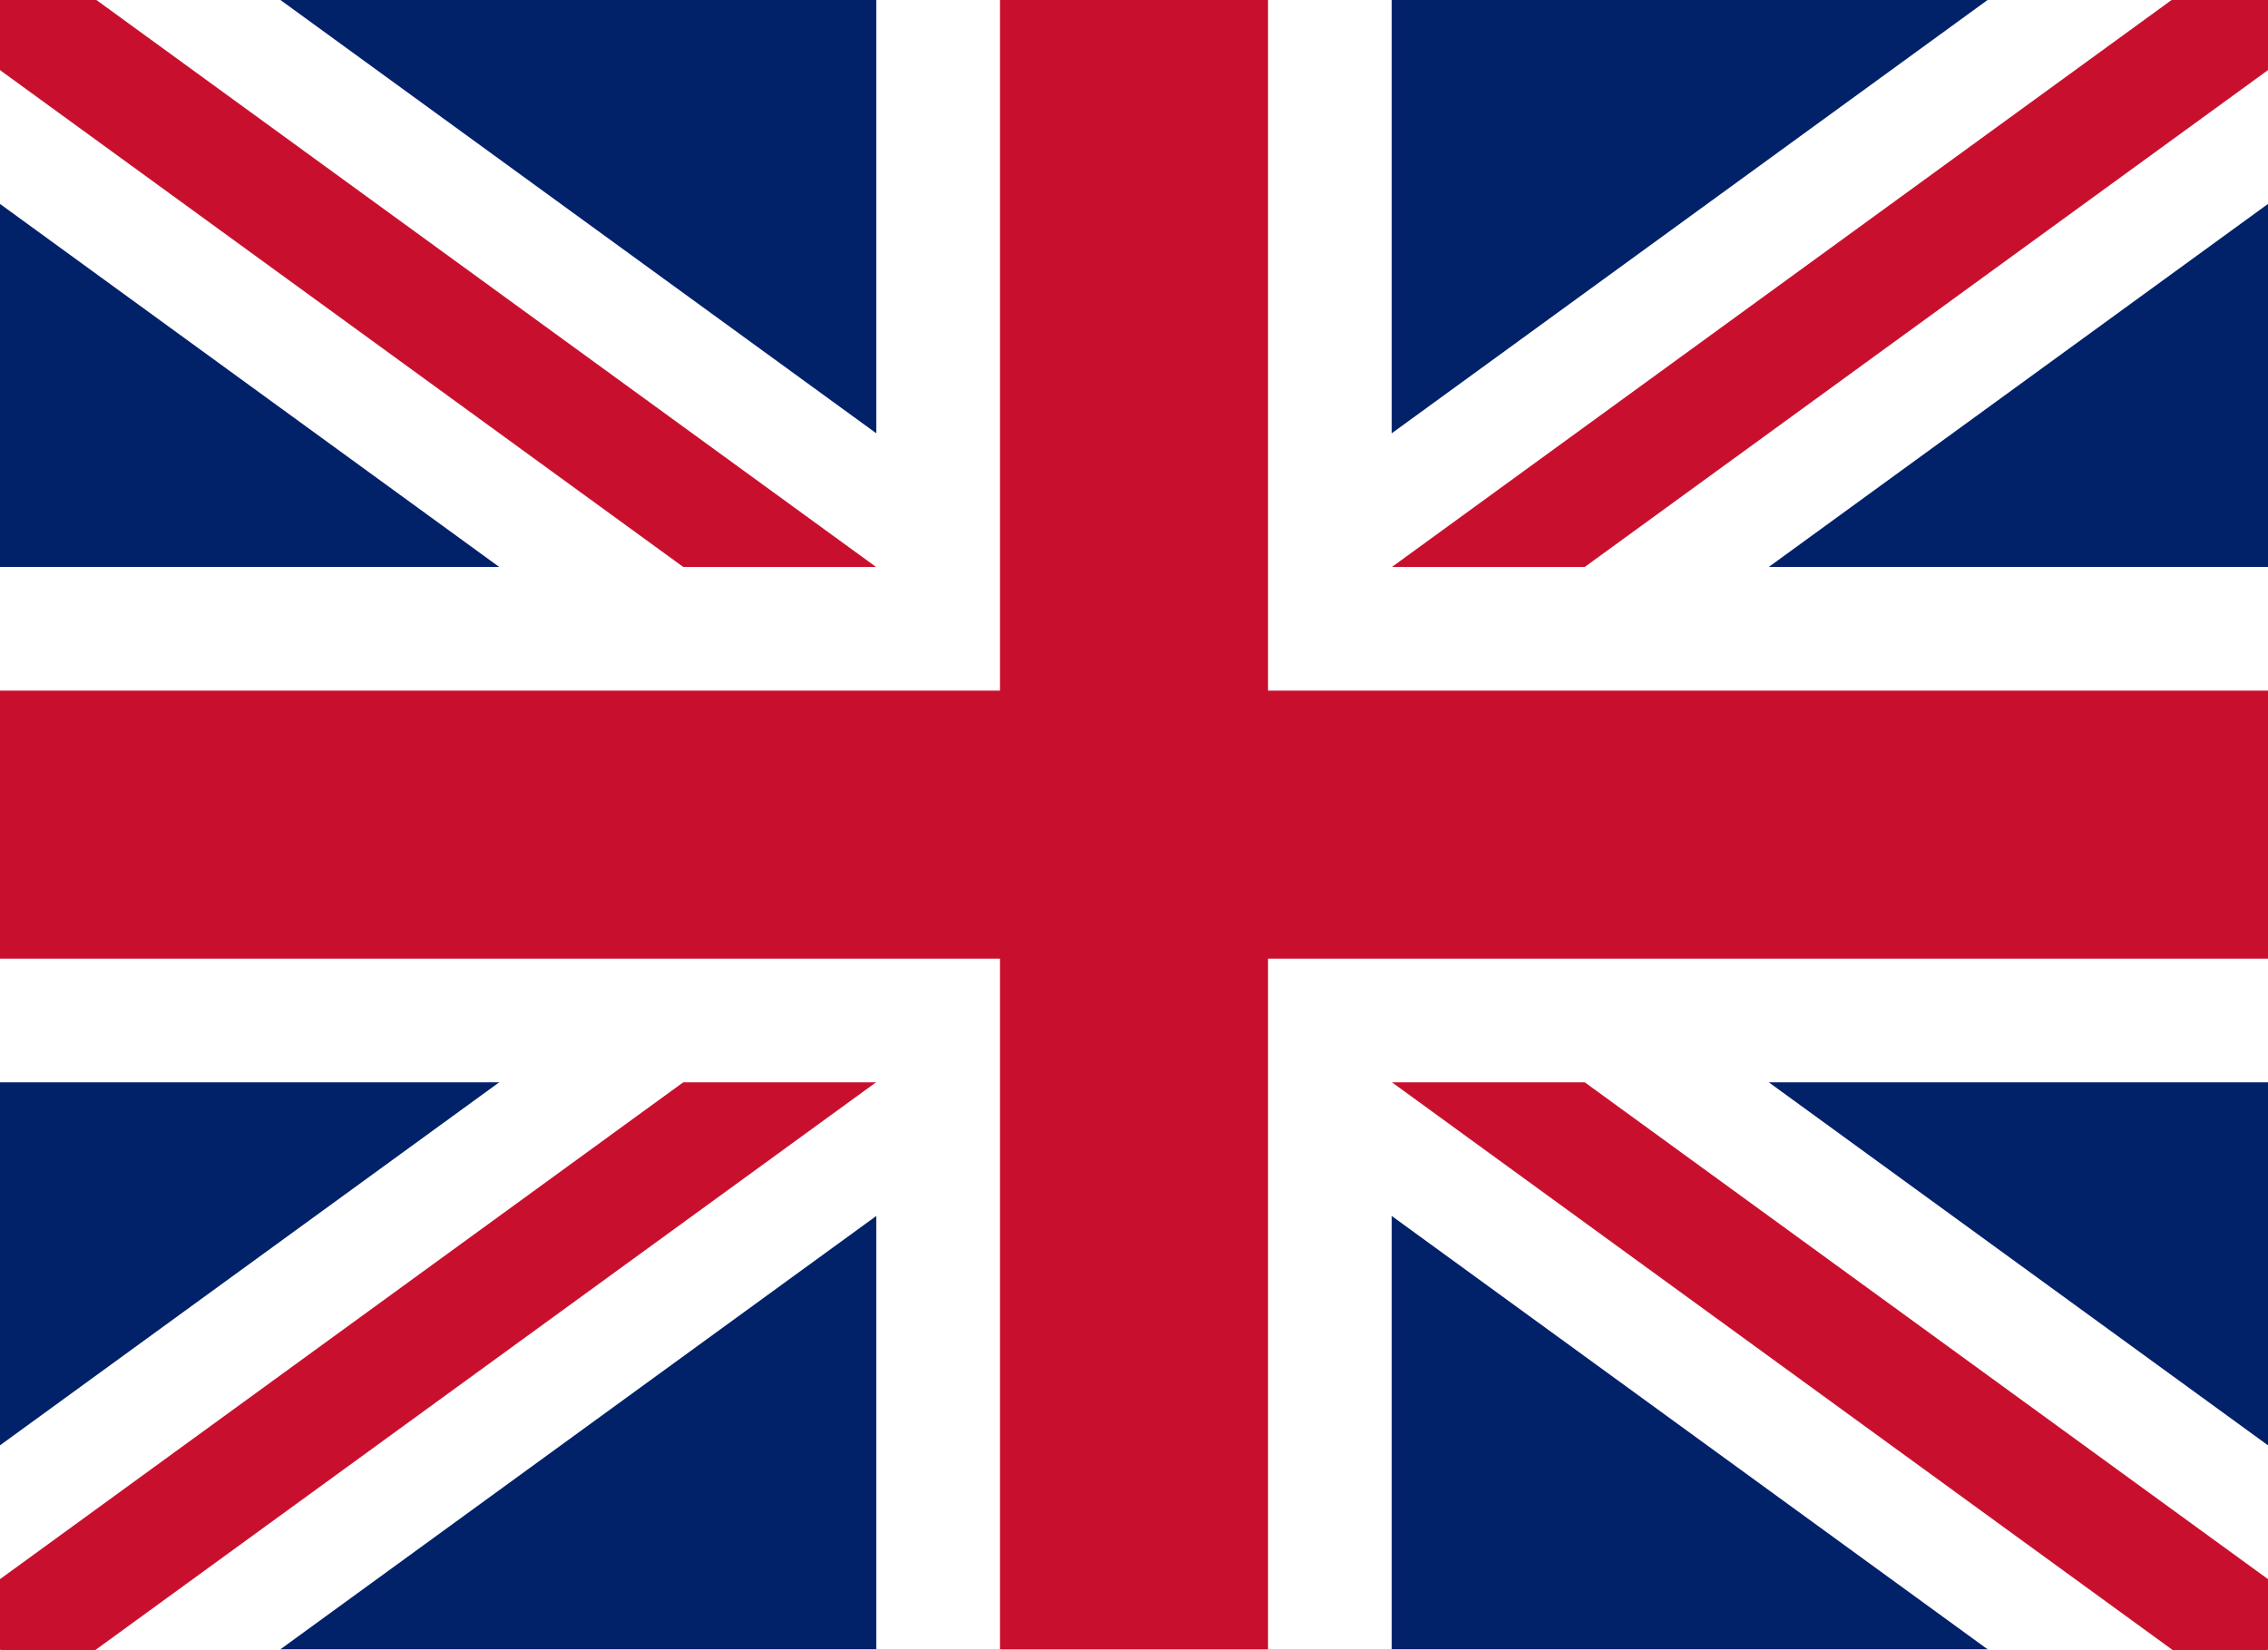
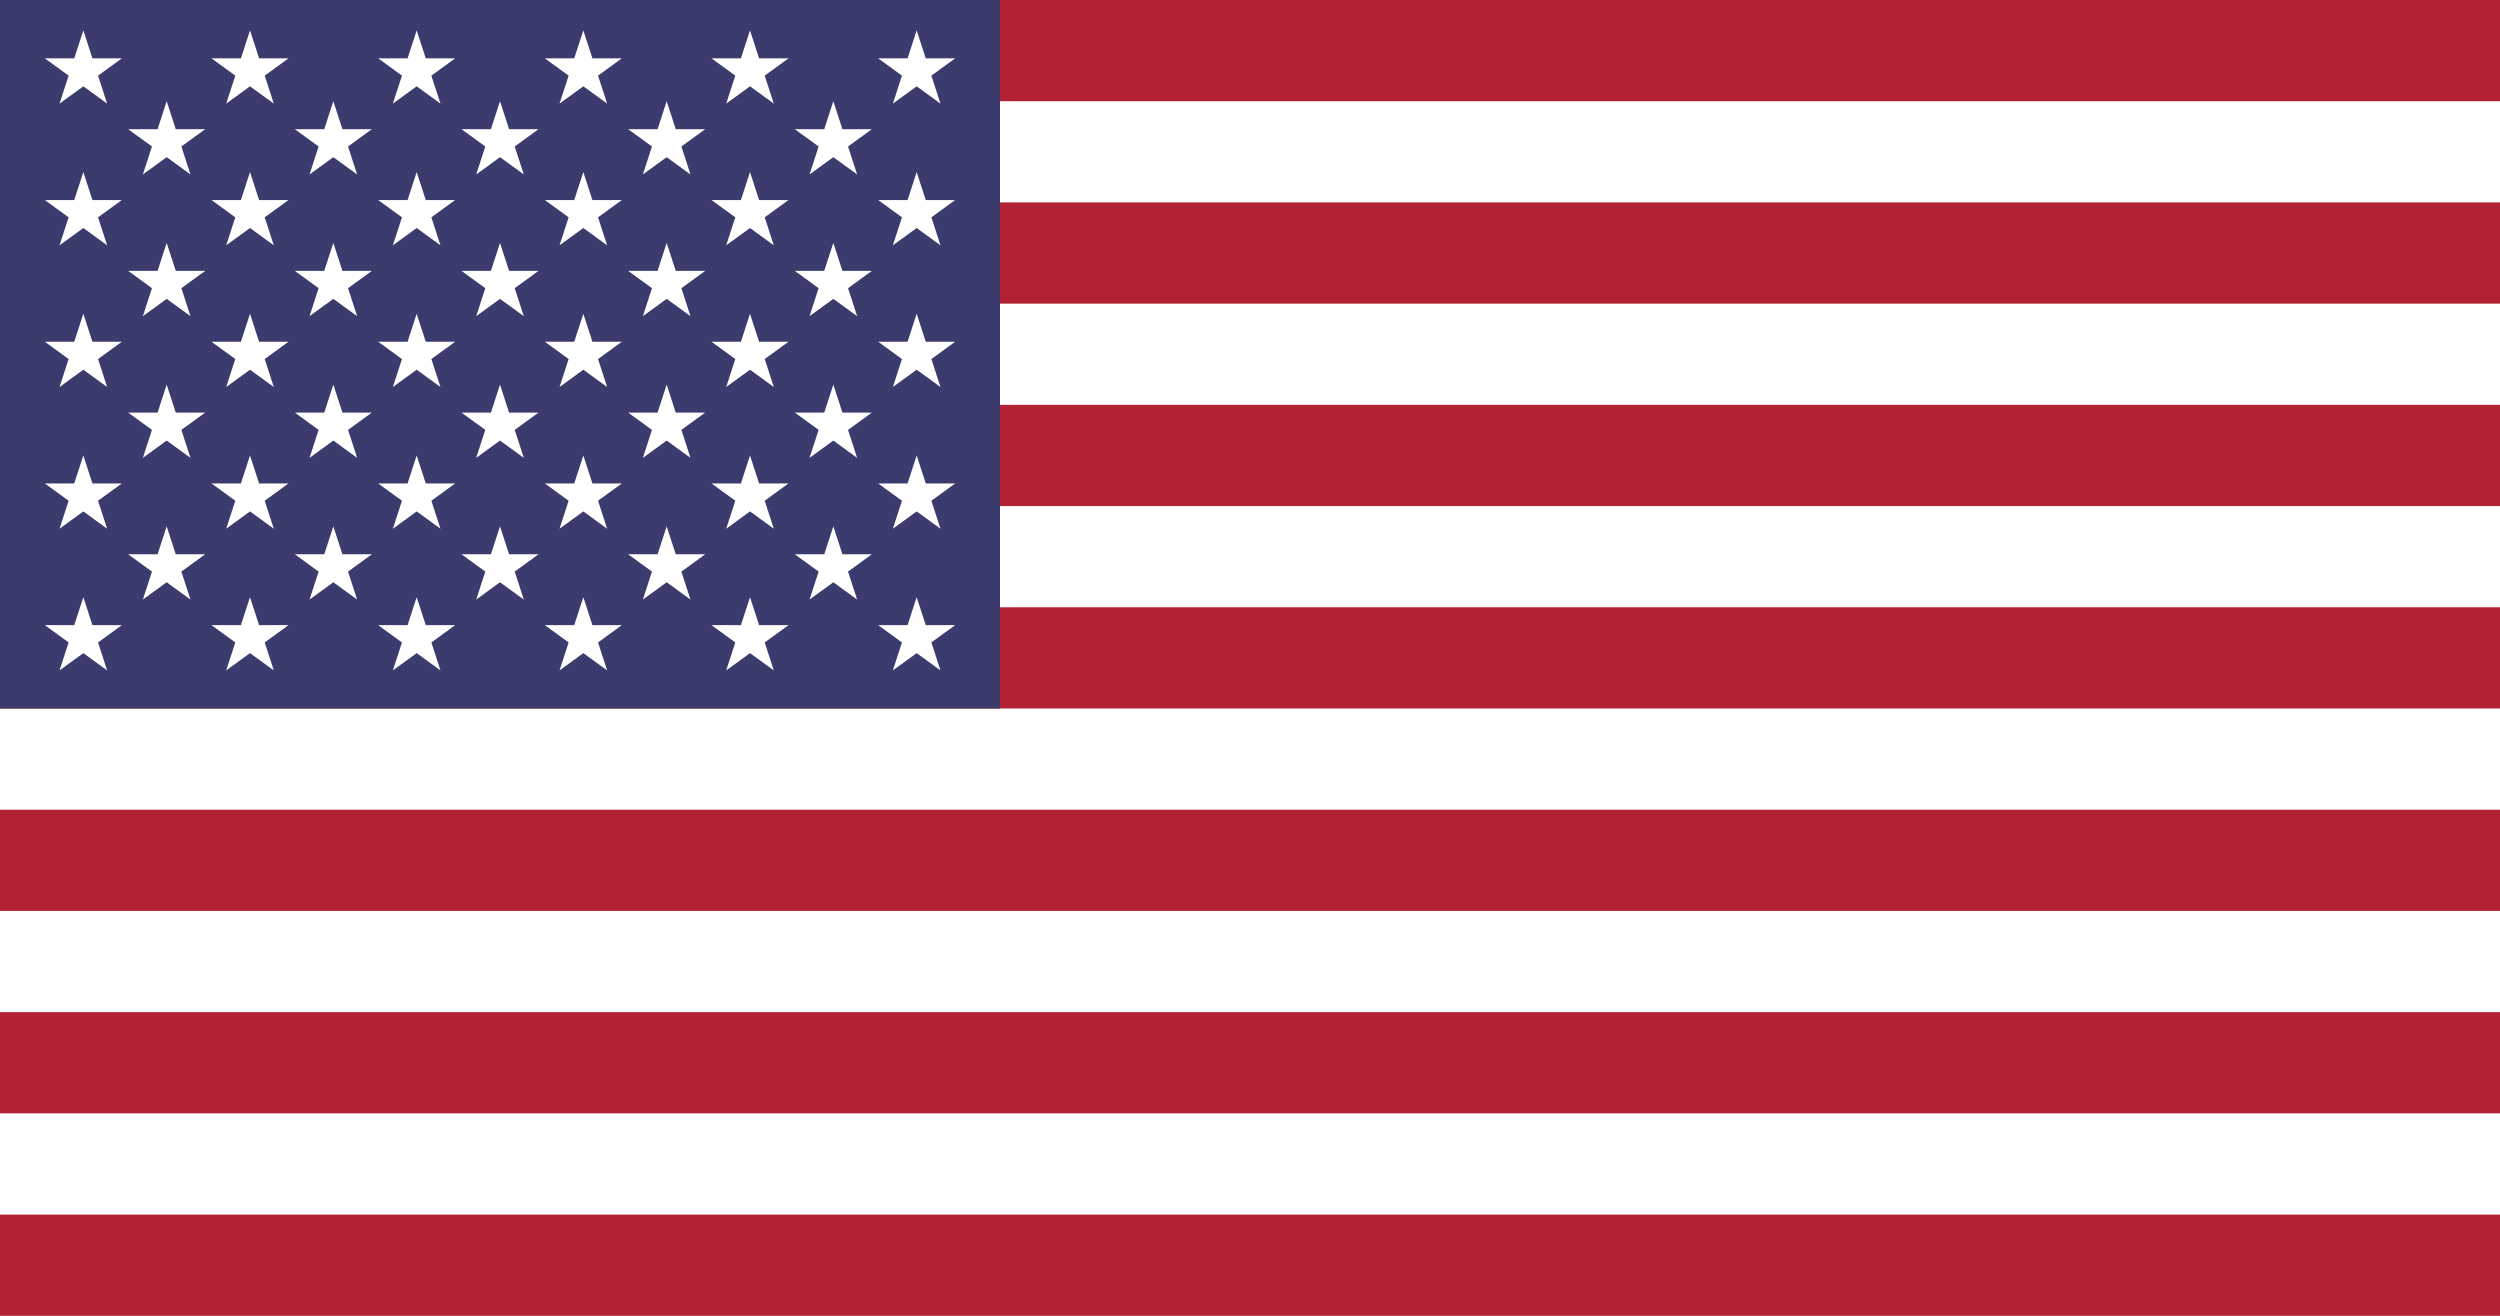
- <svg xmlns="http://www.w3.org/2000/svg" viewBox="0 0 22 16">
-   <rect width="22" height="16" fill="#012169" />
-   <path d="M0,0L22,16M22,0L0,16" stroke="#fff" stroke-width="3.2" />
-   <path d="M0,0L22,16M22,0L0,16" stroke="#C8102E" stroke-width="1.1" />
-   <rect x="8.5" width="5" height="16" fill="#fff" />
-   <rect y="5.5" width="22" height="5" fill="#fff" />
-   <rect x="9.7" width="2.6" height="16" fill="#C8102E" />
-   <rect y="6.7" width="22" height="2.6" fill="#C8102E" />
+ <svg xmlns="http://www.w3.org/2000/svg" xmlns:xlink="http://www.w3.org/1999/xlink" viewBox="0 0 7410 3900">
+   <path fill="#b22234" d="M0 0h7410v3900H0z" />
+   <path d="M0 450h7410m0 600H0m0 600h7410m0 600H0m0 600h7410m0 600H0" stroke="#fff" stroke-width="300" />
+   <path fill="#3c3b6e" d="M0 0h2964v2100H0z" />
+   <g fill="#fff">
+     <g id="d">
+       <g id="c">
+         <g id="e">
+           <g id="b">
+             <path id="a" d="M247 90l70.534 217.082-184.66-134.164h228.253L176.466 307.082z" />
+             <use xlink:href="#a" y="420" />
+             <use xlink:href="#a" y="840" />
+             <use xlink:href="#a" y="1260" />
+           </g>
+           <use xlink:href="#a" y="1680" />
+         </g>
+         <use xlink:href="#b" x="247" y="210" />
+       </g>
+       <use xlink:href="#c" x="494" />
+     </g>
+     <use xlink:href="#d" x="988" />
+     <use xlink:href="#c" x="1976" />
+     <use xlink:href="#e" x="2470" />
+   </g>
</svg>
